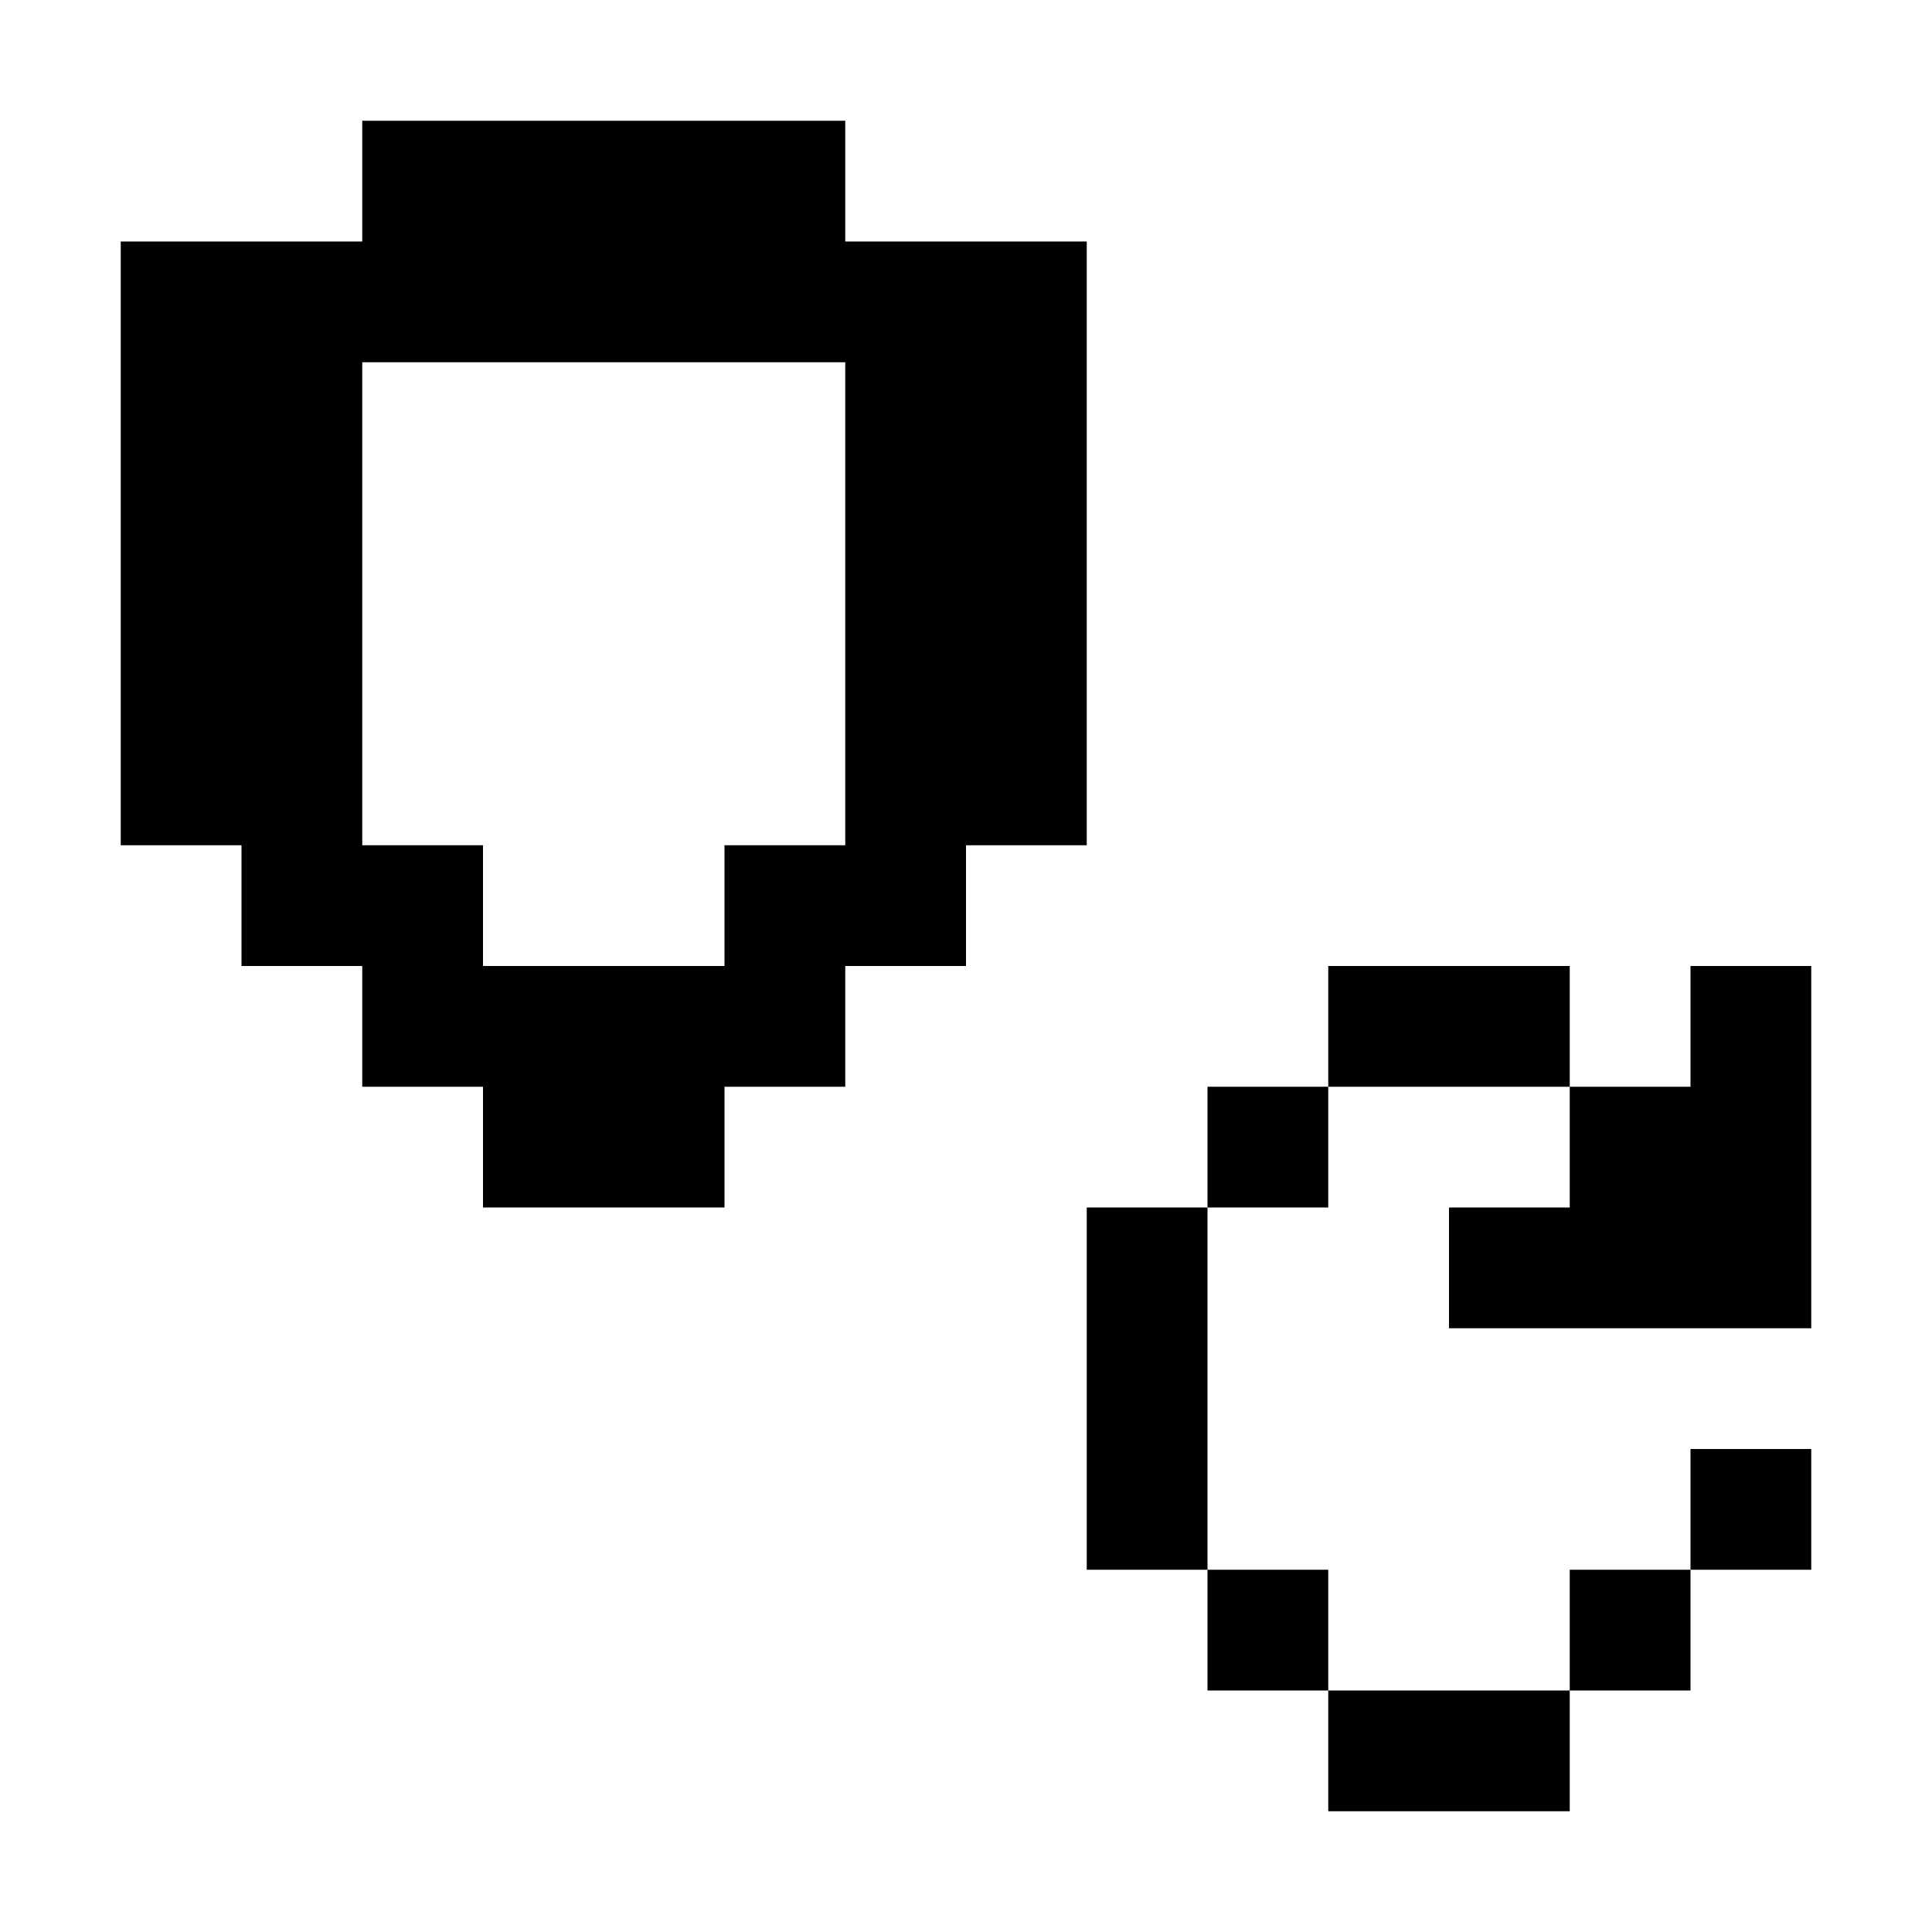
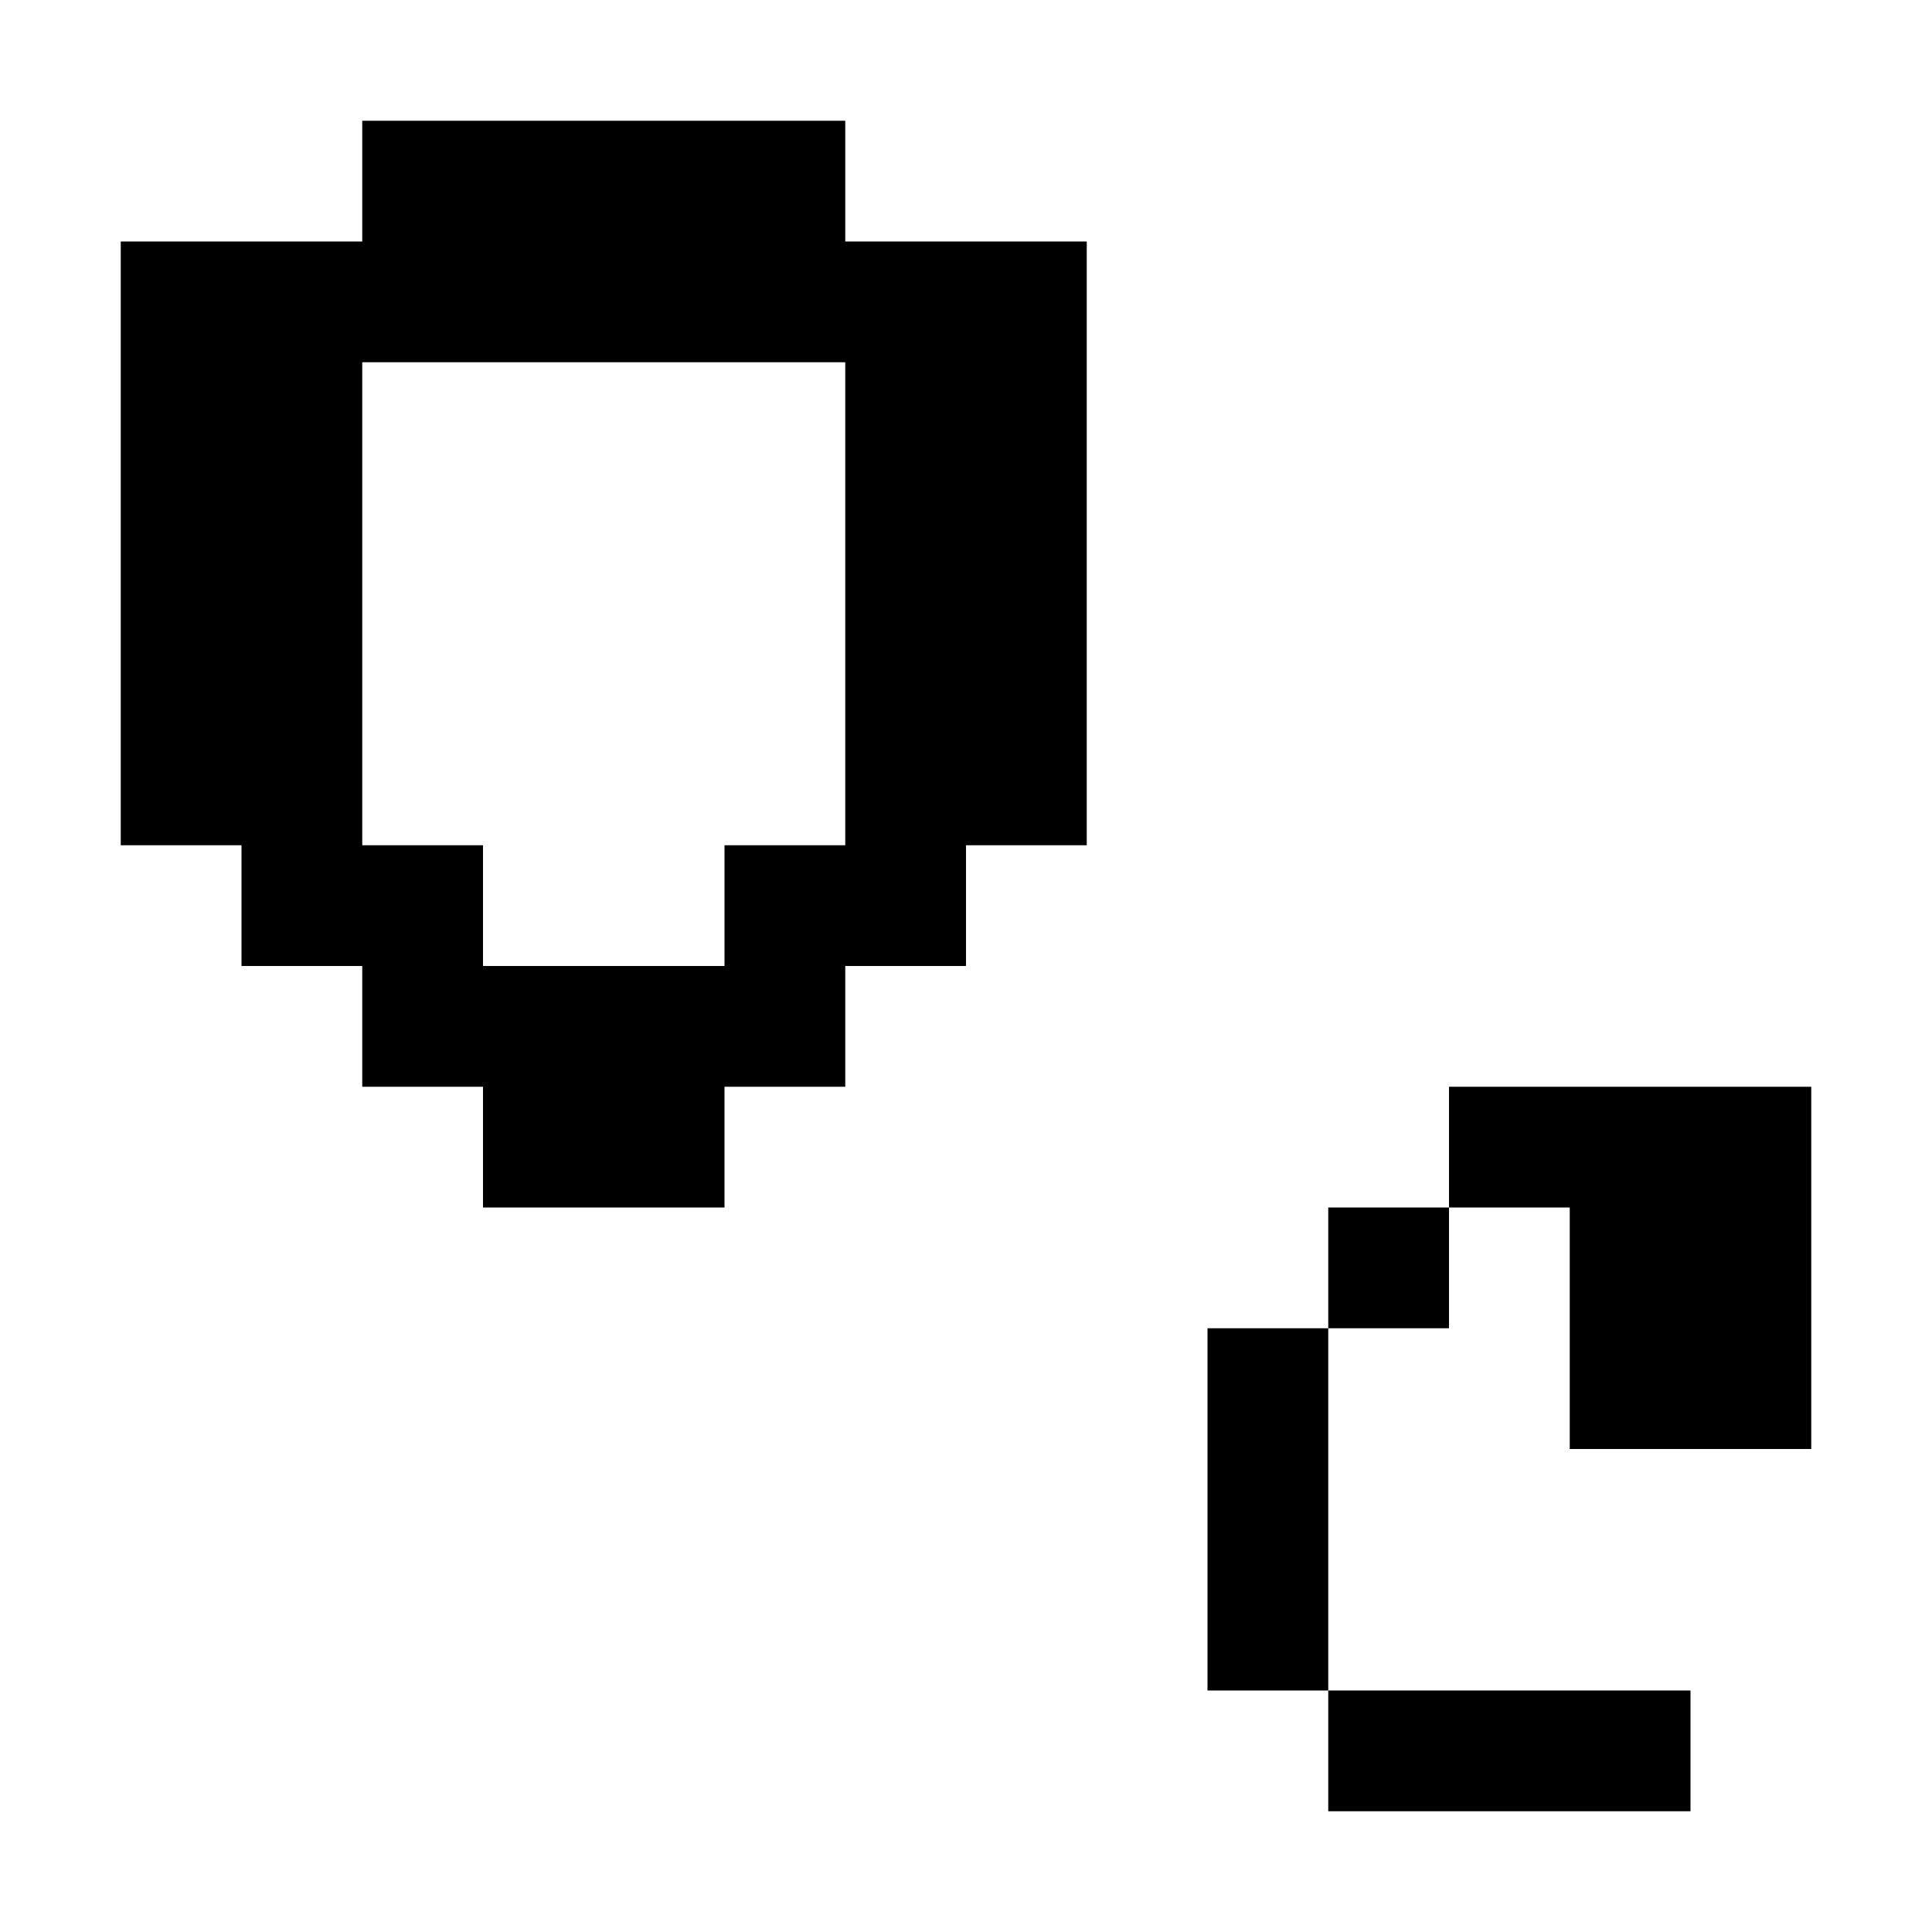
<svg xmlns="http://www.w3.org/2000/svg" width="64" height="64" viewBox="0 0 64 64" role="img" aria-label="Reload IP filter">
  <g color="#000">
    <path d="M12 4 H28 V8 H12 Z M4 8 H36 V12 H4 Z M4 12 H12 V16 H4 Z M28 12 H36 V16 H28 Z M4 16 H12 V20 H4 Z M28 16 H36 V20 H28 Z M4 20 H12 V24 H4 Z M28 20 H36 V24 H28 Z M4 24 H12 V28 H4 Z M28 24 H36 V28 H28 Z M8 28 H16 V32 H8 Z M24 28 H32 V32 H24 Z M12 32 H28 V36 H12 Z M16 36 H24 V40 H16 Z" fill="currentColor" />
-     <path d="M44 32 H52 V36 H44 Z M56 32 H60 V36 H56 Z M40 36 H44 V40 H40 Z M52 36 H60 V40 H52 Z M36 40 H40 V44 H36 Z M48 40 H60 V44 H48 Z M36 44 H40 V48 H36 Z M36 48 H40 V52 H36 Z M56 48 H60 V52 H56 Z M40 52 H44 V56 H40 Z M52 52 H56 V56 H52 Z M44 56 H52 V60 H44 Z" fill="currentColor" />
+     <path d="M48 36 H60 V40 H48 Z M44 40 H48 V44 H44 Z M52 40 H60 V44 H52 Z M40 44 H44 V48 H40 Z M52 44 H60 V48 H52 Z M40 48 H44 V52 H40 Z M40 52 H44 V56 H40 Z M44 56 H56 V60 H44 Z" fill="currentColor" />
  </g>
</svg>
